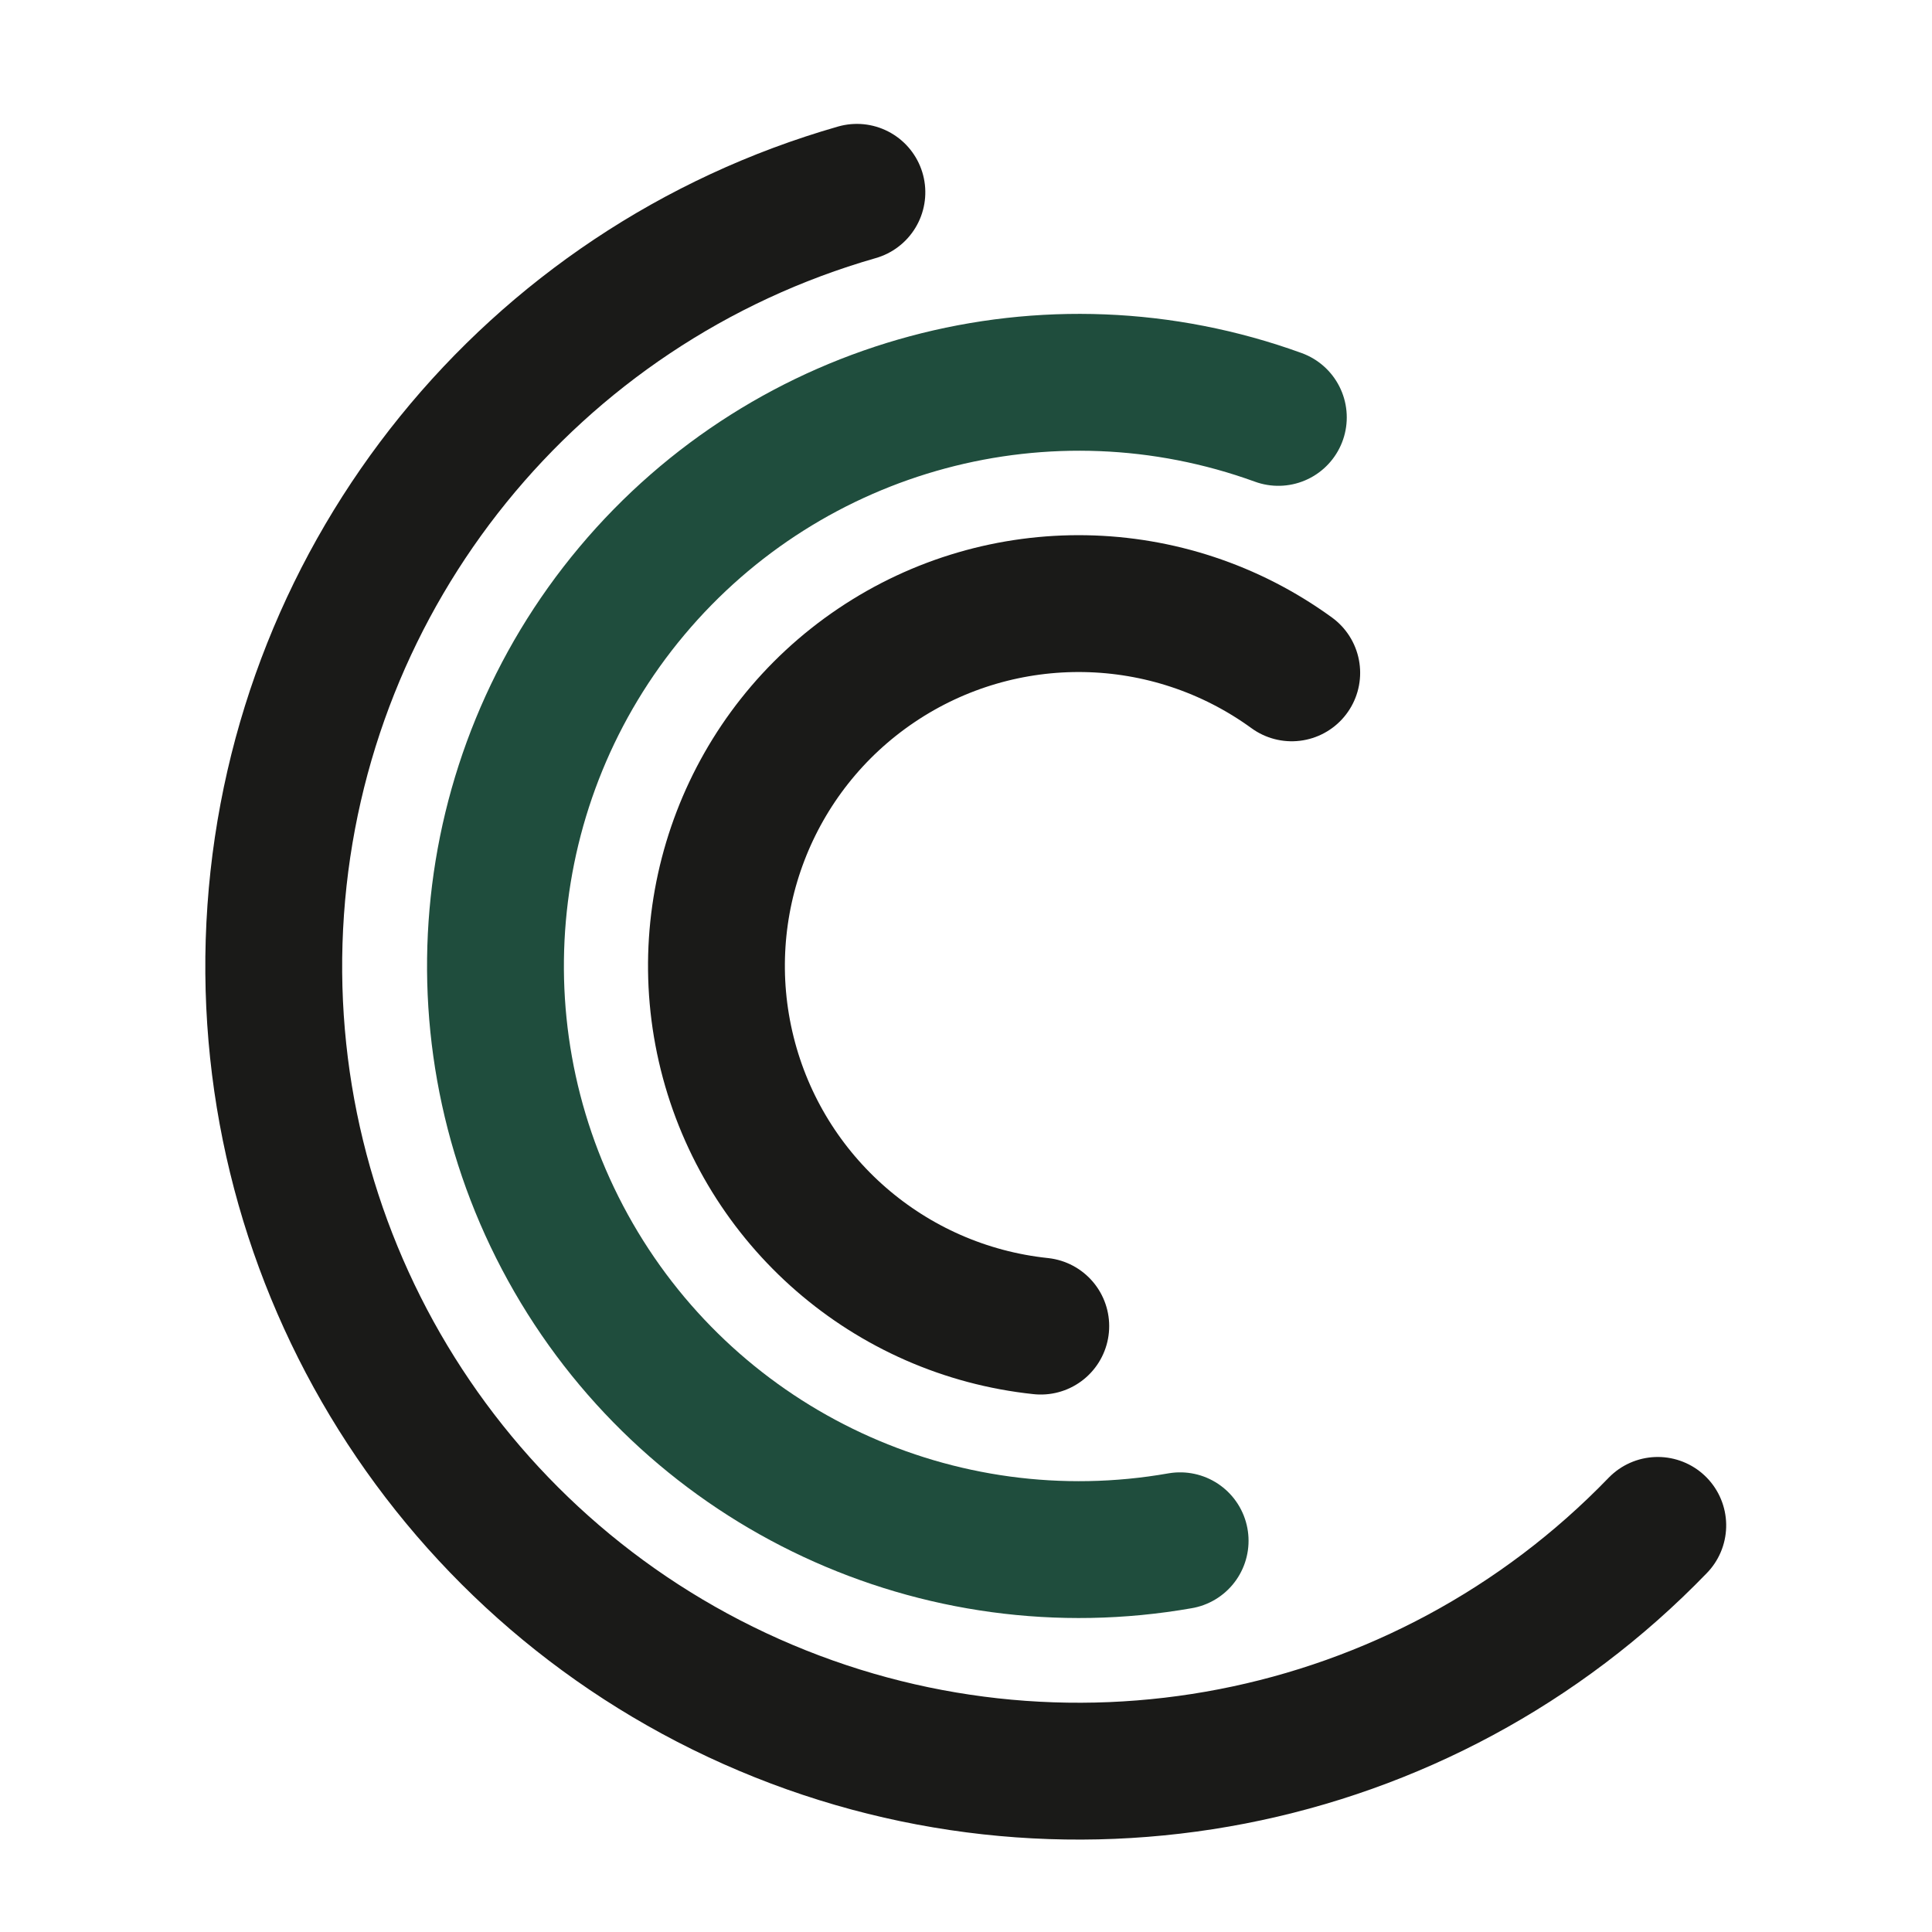
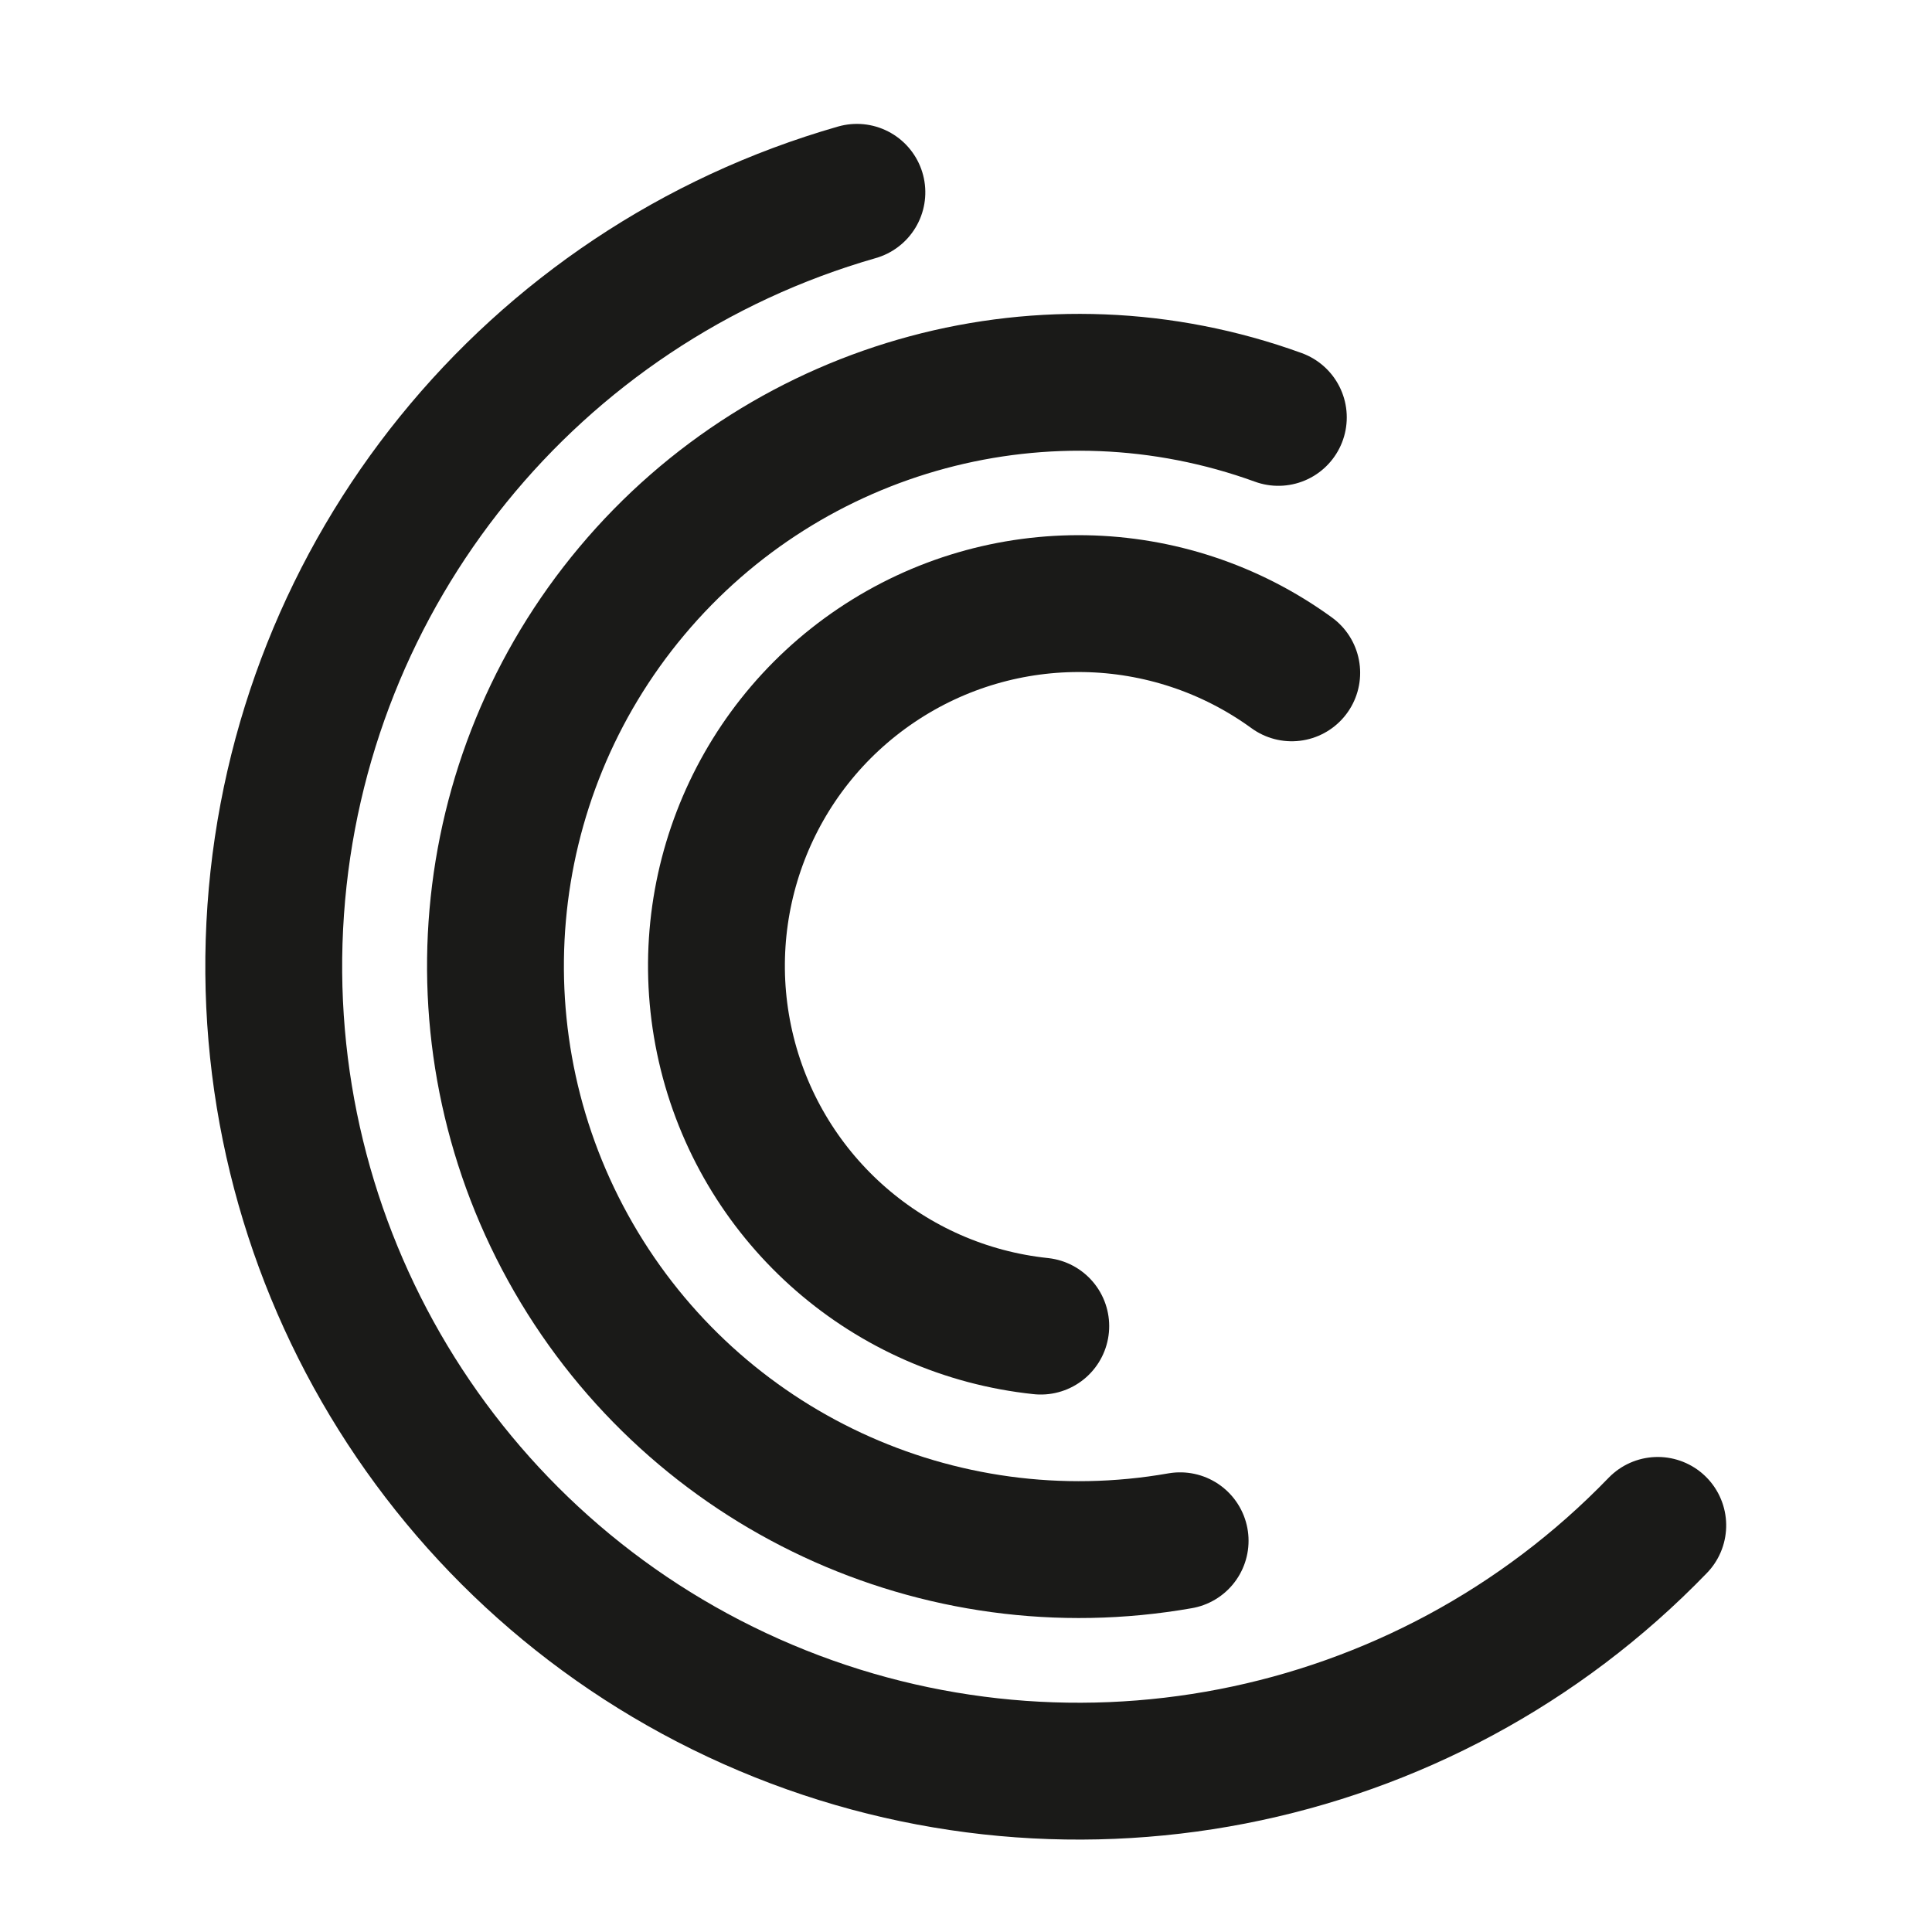
- <svg xmlns="http://www.w3.org/2000/svg" viewBox="0 0 48 48" width="48" height="48" role="img" aria-label="Loreco mark">
+ <svg xmlns="http://www.w3.org/2000/svg" viewBox="0 0 48 48" width="48" height="48" role="img" aria-label="Loreco mark, 1-color">
  <g transform="translate(50.8 0) scale(-1 1)" fill="none" stroke-width="3.4" stroke-linecap="round">
    <path d="M22.44 32.86A9 9 0 1 0 20.92 15.54" stroke="#1A1A18" transform="rotate(-16 24 24)" />
-     <path d="M21.48 38.28A14.5 14.5 0 1 0 19.04 10.37" stroke="#1F4D3D" />
+     <path d="M21.48 38.28A14.5 14.5 0 1 0 19.04 10.37" stroke="#1A1A18" />
    <path d="M20.53 43.7A20 20 0 1 0 17.16 5.21" stroke="#1A1A18" transform="rotate(36 24 24)" />
  </g>
</svg>
